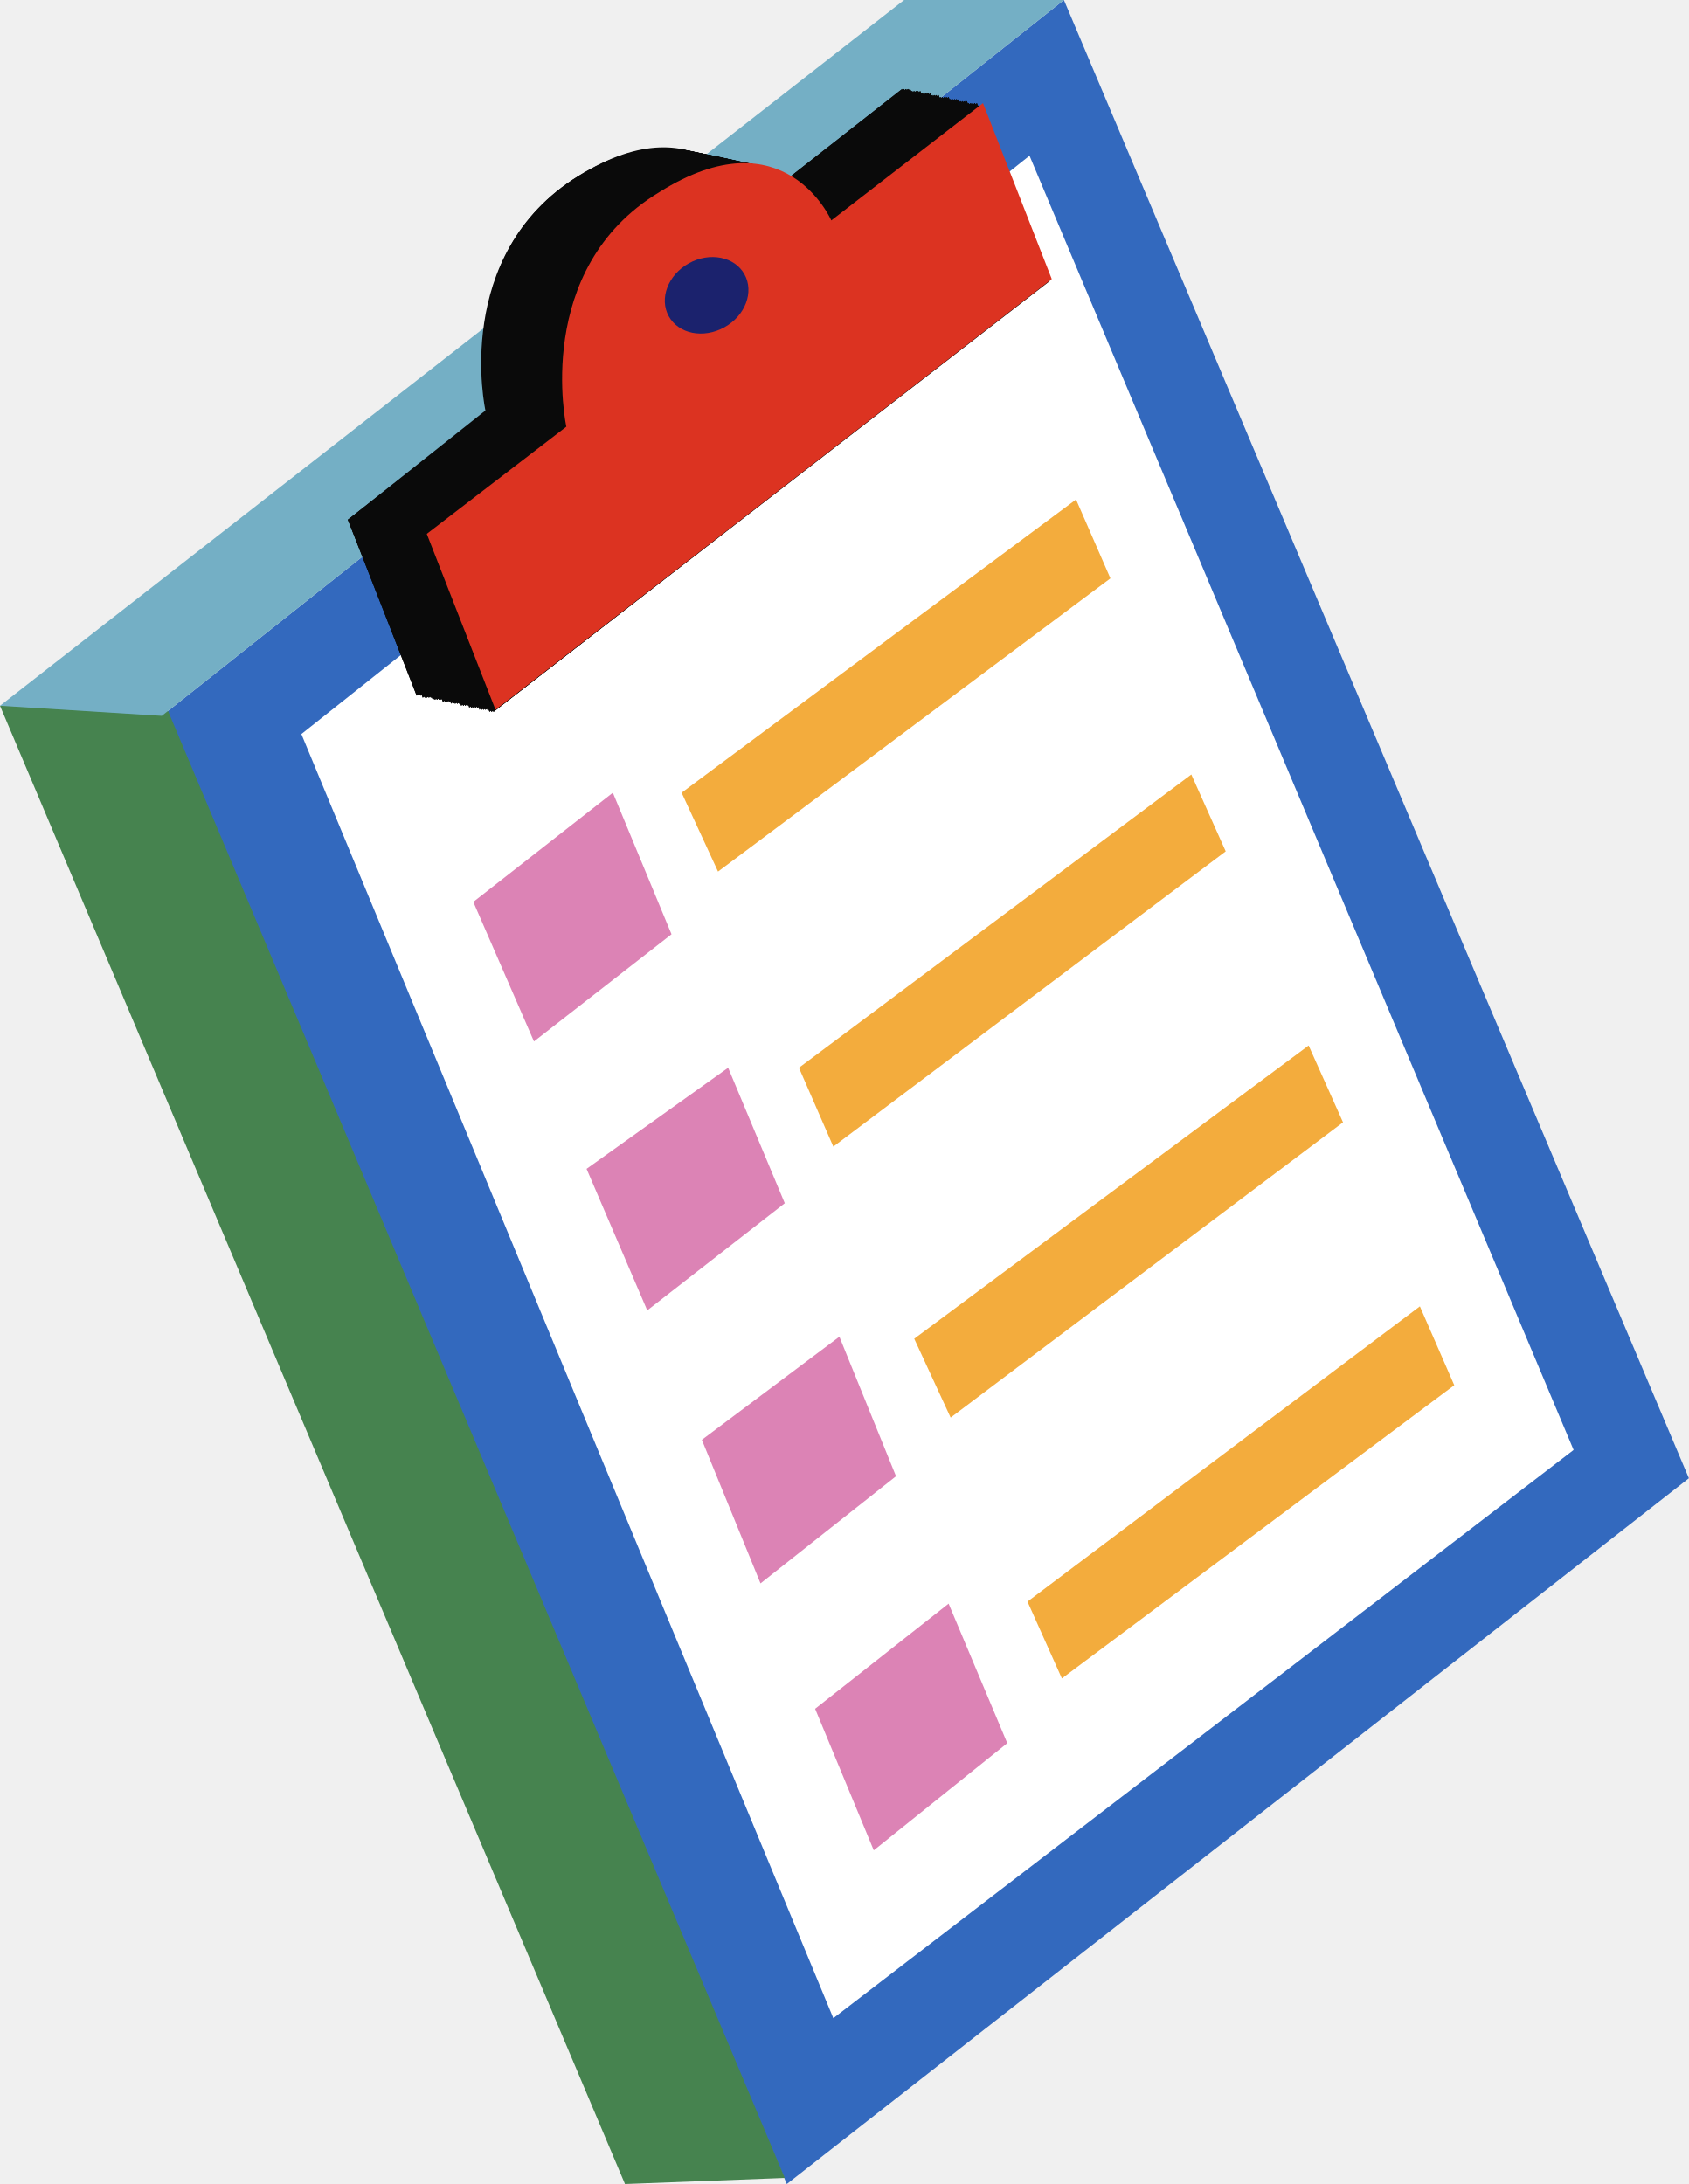
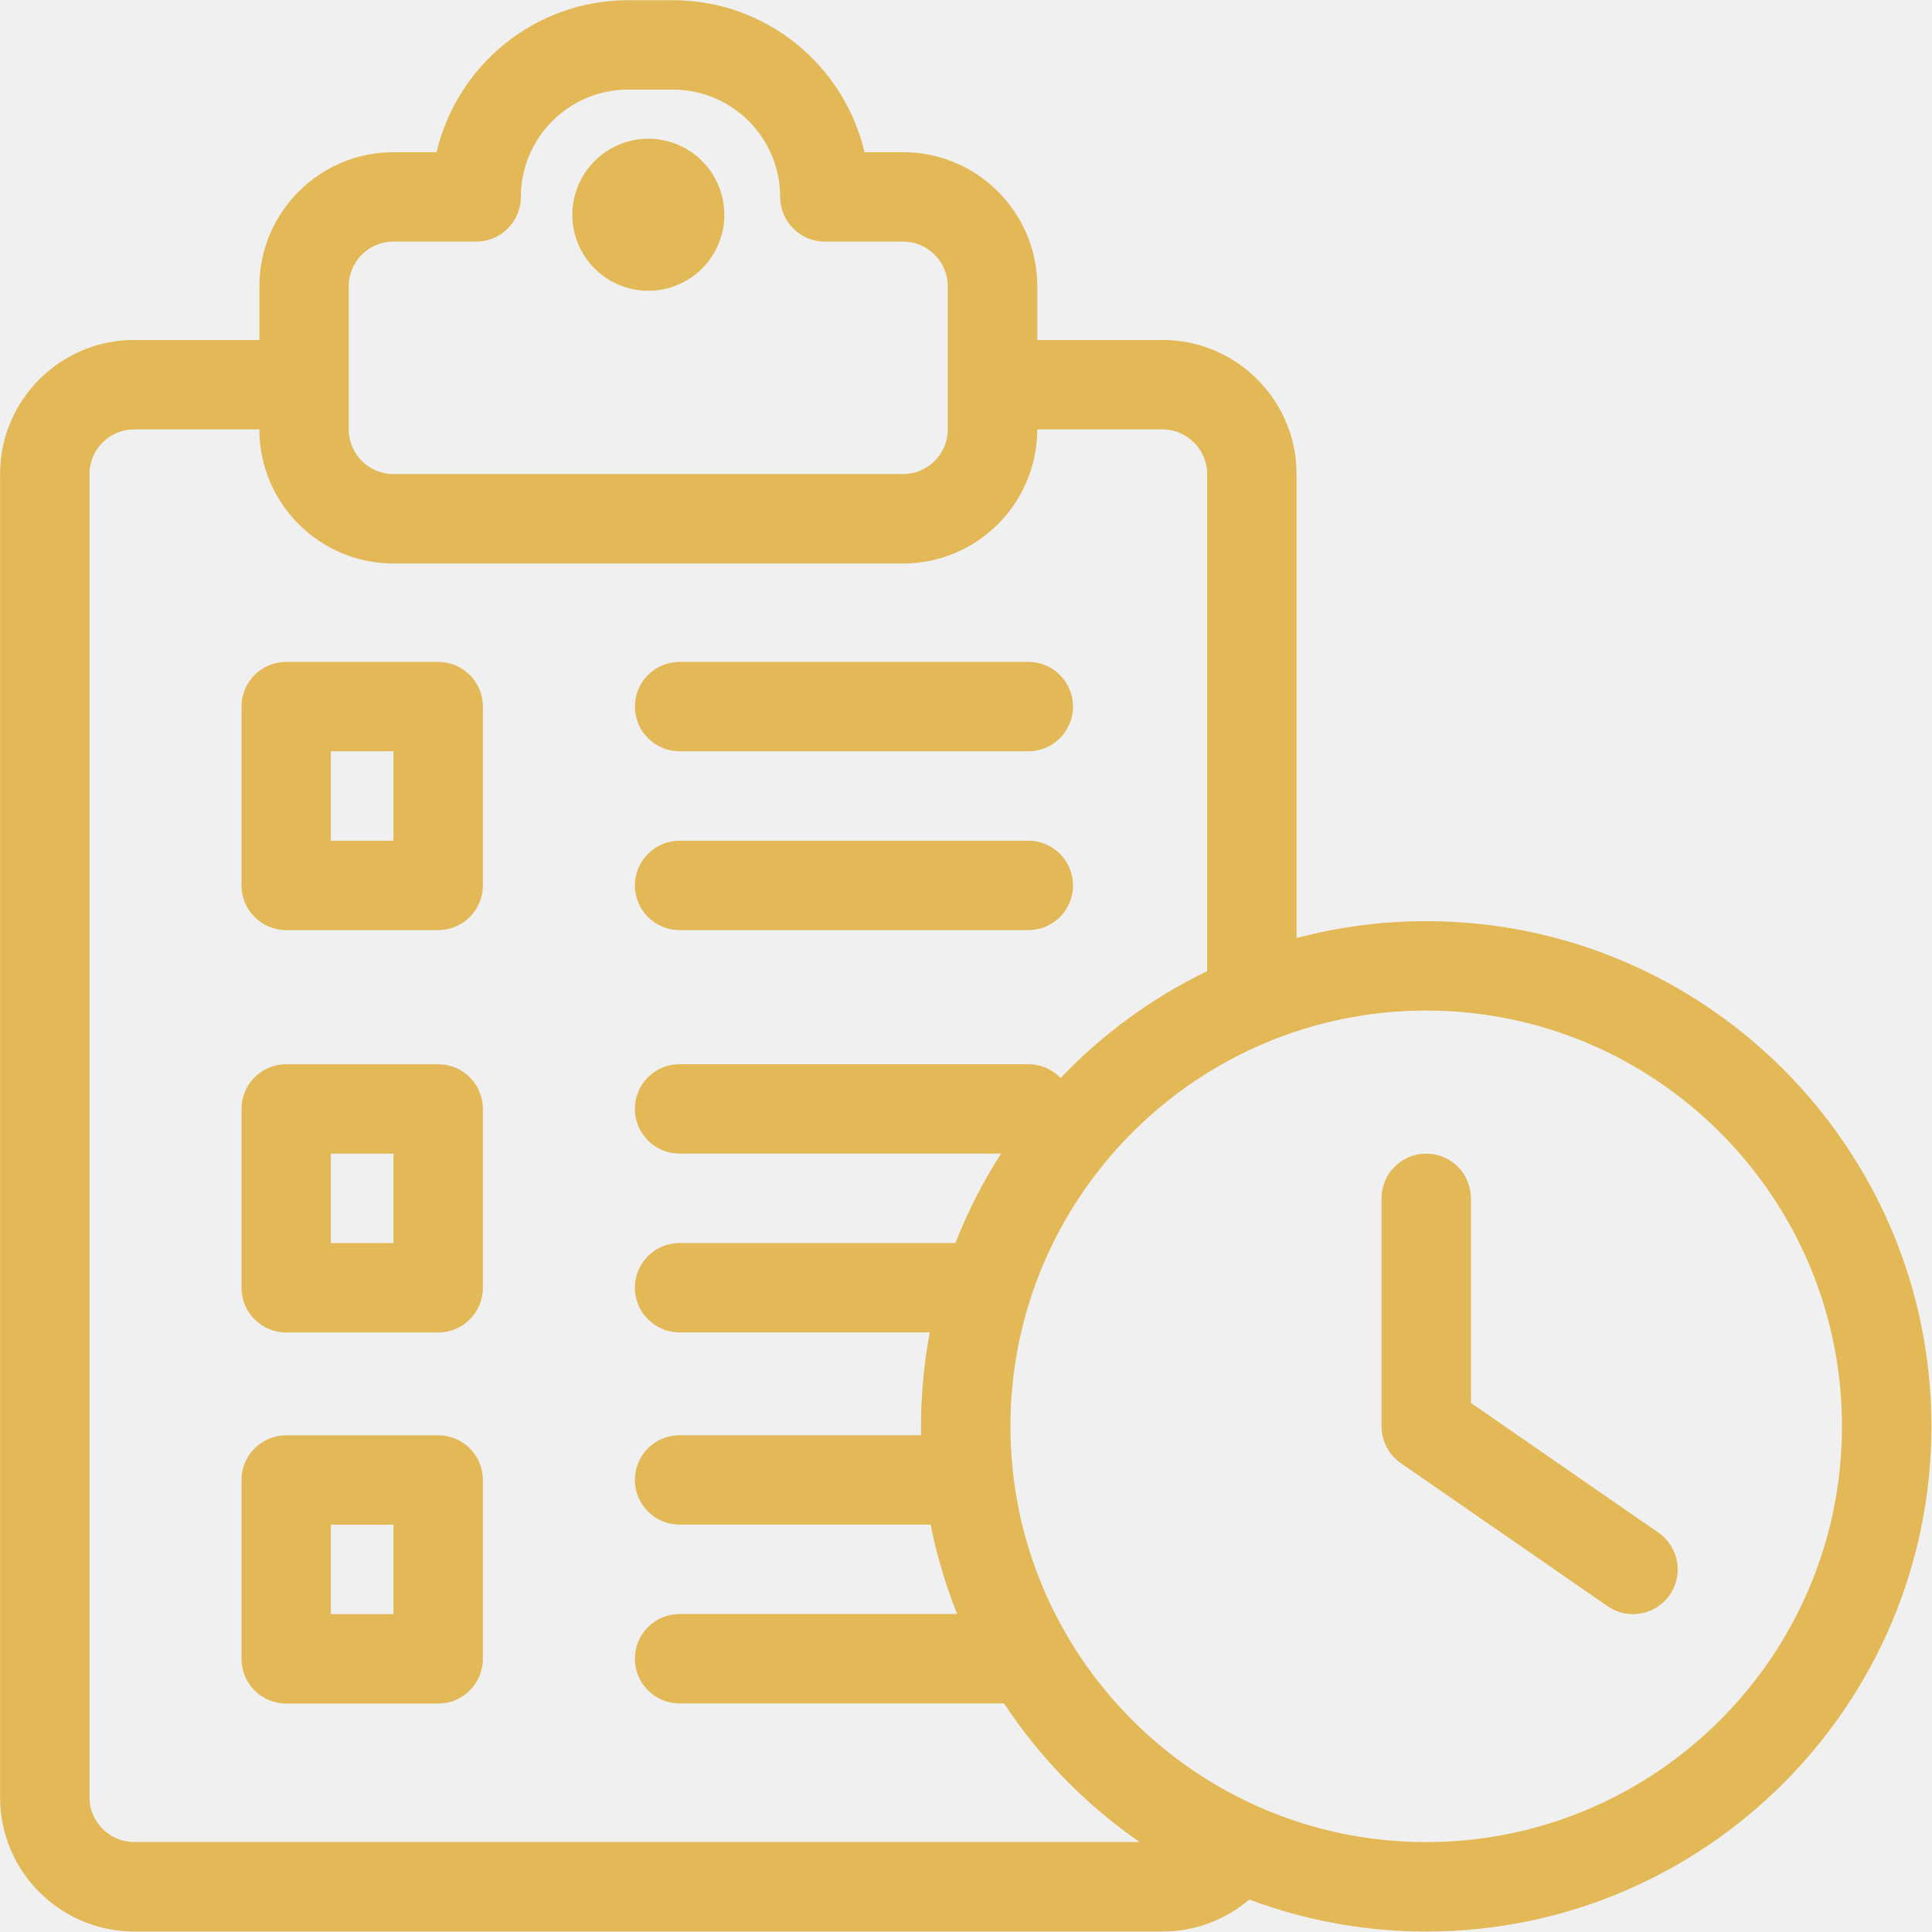
- <svg xmlns="http://www.w3.org/2000/svg" id="Layer_2" data-name="Layer 2" viewBox="0 0 835 1080">
+ <svg xmlns="http://www.w3.org/2000/svg" id="Layer_2" data-name="Layer 2" viewBox="0 0 788 788">
  <defs>
-     <style>.cls-1{fill:#f3ac3d}.cls-6{fill:#0a0a0a}.cls-7{fill:#dc83b5}</style>
+     <style>
+       .cls-1 {
+         fill: none;
+       }
+ 
+       .cls-1, .cls-2 {
+         stroke-width: 0px;
+       }
+ 
+       .cls-3 {
+         clip-path: url(#clippath);
+       }
+ 
+       .cls-2 {
+         fill: #e3b856;
+       }
+     </style>
+     <clipPath id="clippath">
+       <rect class="cls-1" width="788" height="788" />
+     </clipPath>
  </defs>
  <g id="Layer_1-2" data-name="Layer 1">
-     <path d="M80 354 526 0l309 731-446 349L80 354z" style="fill:#3369be" />
-     <path d="M0 349h82l306 728-79 3L0 349z" style="fill:#46834f" />
-     <path d="M0 349 447 0h79L80 354l-80-5z" style="fill:#74afc5" />
-     <path d="m149 363 263 635 366-281L509 77 149 363z" style="fill:#fff" />
-     <path d="m172 257 34 87 274-213-34-87-74 58s-23-54-86-15-46 116-46 116l-68 54Z" class="cls-6" />
-     <path d="m172 257 34 87 275-213-35-87-74 58s-23-53-86-15c-63 39-45 116-45 116l-69 54Z" class="cls-6" />
-     <path d="m172 257 35 87 274-213-34-87-75 58s-23-53-85-15c-63 39-46 117-46 117l-69 53Z" class="cls-6" />
-     <path d="m173 257 34 87 274-213-34-87-74 58s-23-53-86-15c-63 39-46 117-46 117l-68 53Z" class="cls-6" />
-     <path d="m173 257 34 87 275-213-35-87-74 58s-23-53-86-15c-63 39-46 117-46 117l-68 53Z" class="cls-6" />
-     <path d="m173 257 34 87 275-213-34-87-75 58s-23-53-85-14c-63 38-46 116-46 116l-69 53Z" class="cls-6" />
-     <path d="m173 257 35 87 274-213-34-87-74 58s-23-53-86-14c-63 38-46 116-46 116l-69 53Z" class="cls-6" />
-     <path d="m174 257 34 87 275-213-35-87-74 58s-23-53-86-14c-63 38-46 116-46 116l-68 53Z" class="cls-6" />
-     <path d="m174 257 34 87 275-213-34-87-75 58s-23-53-86-14c-62 38-45 116-45 116l-69 53Z" class="cls-6" />
-     <path d="m174 257 35 87 274-213-34-87-74 58s-23-53-86-14-46 116-46 116l-69 53Z" class="cls-6" />
-     <path d="m175 257 34 88 275-214-35-87-74 58s-23-53-86-14-46 116-46 116l-68 53Z" class="cls-6" />
-     <path d="m175 257 34 88 275-213-34-88-75 58s-23-53-86-14c-62 39-45 116-45 116l-69 53Z" class="cls-6" />
-     <path d="m175 257 35 88 274-213-34-88-74 59s-23-54-86-15-46 116-46 116l-69 53Z" class="cls-6" />
-     <path d="m176 258 34 87 275-213-35-88-74 59s-23-54-86-15-46 116-46 116l-68 54Z" class="cls-6" />
-     <path d="m176 258 34 87 275-213-34-87-75 58s-23-54-86-15-45 116-45 116l-69 54Z" class="cls-6" />
-     <path d="m176 258 35 87 274-213-34-87-75 58s-22-54-85-15-46 116-46 116l-69 54Z" class="cls-6" />
-     <path d="m177 258 34 87 274-213-34-87-74 58s-23-53-86-15c-63 39-46 116-46 116l-68 54Z" class="cls-6" />
-     <path d="m177 258 34 87 275-213-35-87-74 58s-23-53-86-15c-63 39-45 117-45 117l-69 53Z" class="cls-6" />
-     <path d="m177 258 35 87 274-213-34-87-75 58s-22-53-85-15c-63 39-46 117-46 117l-69 53Z" class="cls-6" />
-     <path d="m178 258 34 87 274-213-34-87-74 58s-23-53-86-15c-63 39-46 117-46 117l-68 53Z" class="cls-6" />
-     <path d="m178 258 34 87 275-213-35-87-74 58s-23-53-86-14c-63 38-45 116-45 116l-69 53Z" class="cls-6" />
-     <path d="m178 258 35 87 274-213-34-87-75 58s-22-53-85-14c-63 38-46 116-46 116l-69 53Z" class="cls-6" />
-     <path d="m179 258 34 87 274-213-34-87-74 58s-23-53-86-14c-63 38-46 116-46 116l-68 53Z" class="cls-6" />
-     <path d="m179 258 34 87 275-213-35-87-74 58s-23-53-86-14c-63 38-46 116-46 116l-68 53Z" class="cls-6" />
-     <path d="m179 258 34 87 275-213-34-87-75 58s-23-53-85-14c-63 39-46 116-46 116l-69 53Z" class="cls-6" />
-     <path d="m179 258 35 88 274-214-34-87-74 58s-23-53-86-14-46 116-46 116l-69 53Z" class="cls-6" />
-     <path d="m180 258 34 88 275-213-35-88-74 58s-23-53-86-14-46 116-46 116l-68 53Z" class="cls-6" />
-     <path d="m180 259 34 87 275-213-34-88-75 59s-23-54-86-15c-62 39-45 116-45 116l-69 54Z" class="cls-6" />
-     <path d="m180 259 35 87 274-213-34-88-74 59s-23-54-86-15-46 116-46 116l-69 54Z" class="cls-6" />
-     <path d="m181 259 34 87 275-213-35-87-74 58s-23-54-86-15-46 116-46 116l-68 54Z" class="cls-6" />
-     <path d="m181 259 34 87 275-213-34-87-75 58s-23-54-86-15c-62 39-45 116-45 116l-69 54Z" class="cls-6" />
-     <path d="m181 259 35 87 274-213-34-87-74 58s-23-53-86-15c-63 39-46 116-46 116l-69 54Z" class="cls-6" />
-     <path d="m182 259 34 87 275-213-35-87-74 58s-23-53-86-15c-63 39-46 117-46 117l-68 53Z" class="cls-6" />
-     <path d="m182 259 34 87 275-213-34-87-75 58s-23-53-86-15c-63 39-45 117-45 117l-69 53Z" class="cls-6" />
-     <path d="m182 259 35 87 274-213-34-87-75 58s-22-53-85-15c-63 39-46 117-46 117l-69 53Z" class="cls-6" />
-     <path d="m183 259 34 87 274-213-34-87-74 58s-23-53-86-14c-63 38-46 116-46 116l-68 53Z" class="cls-6" />
-     <path d="m183 259 34 87 275-213-35-87-74 58s-23-53-86-14c-63 38-45 116-45 116l-69 53Z" class="cls-6" />
-     <path d="m183 259 35 87 274-213-34-87-75 58s-22-53-85-14c-63 38-46 116-46 116l-69 53Z" class="cls-6" />
-     <path d="m184 259 34 87 274-213-34-87-74 58s-23-53-86-14c-63 38-46 116-46 116l-68 53Z" class="cls-6" />
-     <path d="m184 259 34 87 275-213-35-87-74 58s-23-53-86-14-45 116-45 116l-69 53Z" class="cls-6" />
-     <path d="m184 259 35 88 274-214-34-87-75 58s-22-53-85-14-46 116-46 116l-69 53Z" class="cls-6" />
-     <path d="m185 259 34 88 274-213-34-88-74 58s-23-53-86-14-46 116-46 116l-68 53Z" class="cls-6" />
-     <path d="m185 260 34 87 275-213-35-88-74 59s-23-54-86-15-46 116-46 116l-68 54Z" class="cls-6" />
-     <path d="m185 260 35 87 274-213-34-88-75 59s-23-54-85-15c-63 39-46 116-46 116l-69 54Z" class="cls-6" />
-     <path d="m186 260 34 87 274-213-34-87-74 58s-23-54-86-15-46 116-46 116l-69 54Z" class="cls-6" />
-     <path d="m186 260 34 87 275-213-35-87-74 58s-23-54-86-15-46 116-46 116l-68 54Z" class="cls-6" />
-     <path d="m186 260 34 87 275-213-34-87-75 58s-23-53-85-15c-63 39-46 117-46 117l-69 53Z" class="cls-6" />
-     <path d="m186 260 35 87 274-213-34-87-74 58s-23-53-86-15c-63 39-46 117-46 117l-69 53Z" class="cls-6" />
-     <path d="m187 260 34 87 275-213-35-87-74 58s-23-53-86-15c-63 39-46 117-46 117l-68 53Z" class="cls-6" />
-     <path d="m187 260 34 87 275-213-34-87-75 58s-23-53-86-15c-62 39-45 117-45 117l-69 53Z" class="cls-6" />
-     <path d="m187 260 35 87 274-213-34-87-74 58s-23-53-86-14c-63 38-46 116-46 116l-69 53Z" class="cls-6" />
-     <path d="m188 260 34 87 275-213-35-87-74 58s-23-53-86-14c-63 38-46 116-46 116l-68 53Z" class="cls-6" />
-     <path d="m188 260 34 87 275-213-34-87-75 58s-23-53-86-14c-62 38-45 116-45 116l-69 53Z" class="cls-6" />
-     <path d="m188 260 35 87 274-213-34-87-74 58s-23-53-86-14c-63 38-46 116-46 116l-69 53Z" class="cls-6" />
-     <path d="m189 260 34 87 275-213-35-87-74 58s-23-53-86-14-46 116-46 116l-68 53Z" class="cls-6" />
-     <path d="m189 260 34 88 275-214-35-87-74 58s-23-53-86-14-45 116-45 116l-69 53Z" class="cls-6" />
-     <path d="m189 260 35 88 274-213-34-88-75 58s-22-53-85-14-46 116-46 116l-69 53Z" class="cls-6" />
-     <path d="m190 261 34 87 274-213-34-88-74 59s-23-54-86-15-46 116-46 116l-68 54Z" class="cls-6" />
-     <path d="m190 261 34 87 275-213-35-88-74 59s-23-54-86-15-45 116-45 116l-69 54Z" class="cls-6" />
-     <path d="m190 261 35 87 274-213-34-87-75 58s-22-54-85-15-46 116-46 116l-69 54Z" class="cls-6" />
-     <path d="m191 261 34 87 274-213-34-87-74 58s-23-54-86-15-46 116-46 116l-68 54Z" class="cls-6" />
-     <path d="m191 261 34 87 275-213-35-87-74 58s-23-53-86-15c-63 39-45 117-45 117l-69 53Z" class="cls-6" />
-     <path d="m191 261 35 87 274-213-34-87-75 58s-23-53-85-15c-63 39-46 117-46 117l-69 53Z" class="cls-6" />
-     <path d="m192 261 34 87 274-213-34-87-74 58s-23-53-86-15c-63 39-46 117-46 117l-68 53Z" class="cls-6" />
-     <path d="m192 261 34 87 275-213-35-87-74 58s-23-53-86-15c-63 39-46 117-46 117l-68 53Z" class="cls-6" />
-     <path d="m192 261 34 87 275-213-34-87-75 58s-23-53-85-14c-63 38-46 116-46 116l-69 53Z" class="cls-6" />
-     <path d="m192 261 35 87 274-213-34-87-74 58s-23-53-86-14c-63 38-46 116-46 116l-69 53Z" class="cls-6" />
-     <path d="m193 261 34 87 275-213-35-87-74 58s-23-53-86-14c-63 38-46 116-46 116l-68 53Z" class="cls-6" />
-     <path d="m193 261 34 87 275-213-34-87-75 58s-23-53-86-14c-62 38-45 116-45 116l-69 53Z" class="cls-6" />
-     <path d="m193 261 35 87 274-213-34-87-74 58s-23-53-86-14-46 116-46 116l-69 53Z" class="cls-6" />
-     <path d="m194 261 34 88 275-214-35-87-74 58s-23-53-86-14-46 116-46 116l-68 53Z" class="cls-6" />
-     <path d="m194 261 34 88 275-213-34-88-75 58s-23-53-86-14c-62 39-45 116-45 116l-69 53Z" class="cls-6" />
-     <path d="m194 262 35 87 274-213-34-88-74 59s-23-54-86-15-46 116-46 116l-69 54Z" class="cls-6" />
-     <path d="m195 262 34 87 275-213-35-88-74 59s-23-54-86-15-46 116-46 116l-68 54Z" class="cls-6" />
-     <path d="m195 262 34 87 275-213-34-87-75 58s-23-54-86-15-45 116-45 116l-69 54Z" class="cls-6" />
-     <path d="m195 262 35 87 274-213-34-87-75 58s-22-54-85-15-46 116-46 116l-69 54Z" class="cls-6" />
-     <path d="m196 262 34 87 274-213-34-87-74 58s-23-53-86-15c-63 39-46 117-46 117l-68 53Z" class="cls-6" />
-     <path d="m196 262 34 87 275-213-35-87-74 58s-23-53-86-15c-63 39-45 117-45 117l-69 53Z" class="cls-6" />
-     <path d="m196 262 35 87 274-213-34-87-75 58s-22-53-85-15c-63 39-46 117-46 117l-69 53Z" class="cls-6" />
-     <path d="m197 262 34 87 274-213-34-87-74 58s-23-53-86-14c-63 38-46 116-46 116l-68 53Z" class="cls-6" />
-     <path d="m197 262 34 87 275-213-35-87-74 58s-23-53-86-14c-63 38-45 116-45 116l-69 53Z" class="cls-6" />
-     <path d="m197 262 35 87 274-213-34-87-75 58s-23-53-85-14c-63 38-46 116-46 116l-69 53Z" class="cls-6" />
-     <path d="m198 262 34 87 274-213-34-87-74 58s-23-53-86-14c-63 38-46 116-46 116l-68 53Z" class="cls-6" />
-     <path d="m198 262 34 87 275-213-35-87-74 58s-23-53-86-14-46 116-46 116l-68 53Z" class="cls-6" />
-     <path d="m198 262 34 88 275-214-34-87-75 58s-23-53-85-14c-63 39-46 116-46 116l-69 53Z" class="cls-6" />
-     <path d="m198 262 35 88 274-214-34-87-74 58s-23-53-86-14-46 116-46 116l-69 53Z" class="cls-6" />
-     <path d="m199 262 34 88 275-213-35-88-74 59s-23-54-86-15-46 116-46 116l-68 53Z" class="cls-6" />
-     <path d="m199 263 34 87 275-213-34-88-75 59s-23-54-86-15c-62 39-45 116-45 116l-69 54Z" class="cls-6" />
-     <path d="m199 263 35 87 274-213-34-87-74 58s-23-54-86-15-46 116-46 116l-69 54Z" class="cls-6" />
-     <path d="m200 263 34 87 275-213-35-87-74 58s-23-54-86-15-46 116-46 116l-68 54Z" class="cls-6" />
-     <path d="m200 263 34 87 275-213-34-87-75 58s-23-53-86-15c-62 39-45 116-45 116l-69 54Z" class="cls-6" />
-     <path d="m200 263 35 87 274-213-34-87-74 58s-23-53-86-15c-63 39-46 117-46 117l-69 53Z" class="cls-6" />
-     <path d="m201 263 34 87 275-213-35-87-74 58s-23-53-86-15c-63 39-46 117-46 117l-68 53Z" class="cls-6" />
-     <path d="m201 263 34 87 275-213-34-87-75 58s-23-53-86-15c-63 39-45 117-45 117l-69 53Z" class="cls-6" />
-     <path d="m201 263 35 87 274-213-34-87-75 58s-22-53-85-14c-63 38-46 116-46 116l-69 53Z" class="cls-6" />
-     <path d="m202 263 34 87 274-213-34-87-74 58s-23-53-86-14c-63 38-46 116-46 116l-68 53Z" class="cls-6" />
-     <path d="m202 263 34 87 275-213-35-87-74 58s-23-53-86-14c-63 38-45 116-45 116l-69 53Z" class="cls-6" />
-     <path d="m202 263 35 87 274-213-34-87-75 58s-22-53-85-14c-63 38-46 116-46 116l-69 53Z" class="cls-6" />
-     <path d="m203 263 34 87 274-213-34-87-74 58s-23-53-86-14-46 116-46 116l-68 53Z" class="cls-6" />
-     <path d="m203 263 34 88 275-214-35-87-74 58s-23-53-86-14-45 116-45 116l-69 53Z" class="cls-6" />
-     <path d="m203 263 35 88 274-214-34-87-75 58s-22-53-85-14-46 116-46 116l-69 53Z" class="cls-6" />
-     <path d="m204 263 34 88 274-213-34-88-74 59s-23-54-86-15-46 116-46 116l-68 53Z" class="cls-6" />
-     <path d="m204 264 34 87 275-213-35-88-74 59s-23-54-86-15-46 116-46 116l-68 54Z" class="cls-6" />
-     <path d="m204 264 34 87 275-213-34-87-75 58s-23-54-85-15c-63 39-46 116-46 116l-69 54Z" class="cls-6" />
-     <path d="m204 264 35 87 274-213-34-87-74 58s-23-54-86-15-46 116-46 116l-69 54Z" class="cls-6" />
-     <path d="m205 264 34 87 275-213-35-87-74 58s-23-53-86-15c-63 39-46 116-46 116l-68 54Z" class="cls-6" />
-     <path d="m205 264 34 87 275-213-34-87-75 58s-23-53-85-15c-63 39-46 117-46 117l-69 53Z" class="cls-6" />
-     <path d="m205 264 35 87 274-213-34-87-74 58s-23-53-86-15c-63 39-46 117-46 117l-69 53Z" class="cls-6" />
-     <path d="m206 264 34 87 275-213-35-87-74 58s-23-53-86-15c-63 39-46 117-46 117l-68 53Z" class="cls-6" />
-     <path d="m206 264 34 87 275-213-34-87-75 58s-23-53-86-14c-62 38-45 116-45 116l-69 53Z" class="cls-6" />
-     <path d="m206 264 35 87 274-213-34-87-74 58s-23-53-86-14c-63 38-46 116-46 116l-69 53Z" class="cls-6" />
-     <path d="m207 264 34 87 275-213-35-87-74 58s-23-53-86-14c-63 38-46 116-46 116l-68 53Z" class="cls-6" />
-     <path d="m207 264 34 87 275-213-34-87-75 58s-23-53-86-14c-63 38-45 116-45 116l-69 53Z" class="cls-6" />
-     <path d="m207 264 35 87 274-213-34-87-74 58s-23-53-86-14-46 116-46 116l-69 53Z" class="cls-6" />
-     <path d="m208 264 34 88 274-214-34-87-74 58s-23-53-86-14-46 116-46 116l-68 53Z" class="cls-6" />
-     <path d="m208 264 34 88 275-213-35-88-74 58s-23-53-86-14-45 116-45 116l-69 53Z" class="cls-6" />
-     <path d="m208 264 35 88 274-213-34-88-75 59s-22-54-85-15-46 116-46 116l-69 53Z" class="cls-6" />
-     <path d="m209 265 34 87 274-213-34-88-74 59s-23-54-86-15-46 116-46 116l-68 54Z" class="cls-6" />
-     <path d="m209 265 34 87 275-213-35-87-74 58s-23-54-86-15-45 116-45 116l-69 54Z" class="cls-6" />
-     <path d="m209 265 35 87 274-213-34-87-75 58s-22-54-85-15-46 116-46 116l-69 54Z" class="cls-6" />
-     <path d="m210 265 34 87 274-213-34-87-74 58s-23-53-86-15c-63 39-46 116-46 116l-68 54Z" class="cls-6" />
-     <path d="m210 265 34 87 275-213-35-87-74 58s-23-53-86-15c-63 39-45 117-45 117l-69 53Z" class="cls-6" />
-     <path d="m211 264 34 87 275-213-34-87-75 58s-23-53-85-14c-63 38-46 116-46 116l-69 53Z" style="fill:#dc3321" />
-     <path d="m332 462-29-70-69 54 30 69 68-53zM469 793l29 69-66 53-29-70 66-52ZM443 730l-28-69-68 51 29 71 67-53ZM388 595l-28-67-70 50 30 70 68-53Z" class="cls-7" />
-     <ellipse cx="349.3" cy="146.2" rx="21.4" ry="18.1" style="fill:#1b226d" transform="rotate(-29 349 146)" />
-     <path d="m337 392 18 39 194-145-17-39-195 145ZM395 528l17 39 194-146-17-38-194 145ZM452 662l18 39 194-146-17-38-195 145ZM508 792l17 38 194-145-17-39-194 146Z" class="cls-1" />
+     <g class="cls-3">
+       <path class="cls-2" d="m54.73,787.81h419.4c13.5,0,25.86-4.92,35.41-13.06,22.47,8.43,46.79,13.06,72.17,13.06,113.62,0,206.05-92.43,206.05-206.05s-92.43-206.05-206.05-206.05c-18.28,0-35.99,2.4-52.88,6.89v-189.24c0-30.16-24.54-54.7-54.7-54.7h-51.06v-21.88c0-30.17-24.54-54.7-54.7-54.7h-15.77C344.32,26.59,312.43.08,274.46.08h-18.23c-37.97,0-69.86,26.52-78.15,62h-17.59c-30.16,0-54.7,24.54-54.7,54.7v21.88h-51.06C24.57,138.66.03,163.2.03,193.36v539.74c0,30.17,24.54,54.7,54.7,54.7ZM36.49,193.36c0-10.05,8.18-18.23,18.23-18.23h51.06c0,30.17,24.54,54.7,54.7,54.7h207.88c30.16,0,54.7-24.54,54.7-54.7h51.06c10.05,0,18.23,8.18,18.23,18.23v202.74c-22.49,10.87-42.72,25.7-59.77,43.59-3.32-3.47-7.98-5.64-13.17-5.64h-142.23c-10.07,0-18.23,8.16-18.23,18.23s8.16,18.23,18.23,18.23h131.14c-7.36,11.44-13.62,23.64-18.63,36.47h-112.51c-10.07,0-18.23,8.17-18.23,18.23s8.16,18.23,18.23,18.23h102.05c-2.34,12.41-3.58,25.21-3.58,38.29,0,1.22.02,2.44.04,3.65h-98.51c-10.07,0-18.23,8.16-18.23,18.23s8.16,18.23,18.23,18.23h102.4c2.49,12.6,6.15,24.8,10.83,36.47h-113.23c-10.07,0-18.23,8.16-18.23,18.23s8.16,18.23,18.23,18.23h132.34c14.63,22.2,33.43,41.42,55.28,56.53H54.73c-10.05,0-18.23-8.18-18.23-18.23V193.36Zm123.99-94.82h33.73c10.07,0,18.23-8.17,18.23-18.23,0-24.13,19.64-43.77,43.77-43.77h18.23c24.13,0,43.76,19.64,43.76,43.77,0,10.07,8.17,18.23,18.23,18.23h31.91c10.05,0,18.23,8.18,18.23,18.23v58.35c0,10.06-8.18,18.23-18.23,18.23h-207.88c-10.05,0-18.23-8.18-18.23-18.23v-58.35c0-10.06,8.18-18.23,18.23-18.23Zm590.8,483.21c0,93.51-76.07,169.58-169.58,169.58s-169.58-76.07-169.58-169.58,76.07-169.58,169.58-169.58,169.58,76.07,169.58,169.58Z" />
+     </g>
+     <path class="cls-2" d="m116.73,694.82h61.99c10.07,0,18.23-8.17,18.23-18.23v-72.94c0-10.07-8.16-18.23-18.23-18.23h-61.99c-10.07,0-18.23,8.16-18.23,18.23v72.94c0,10.07,8.16,18.23,18.23,18.23Zm18.23-72.94h25.53v36.47h-25.53v-36.47Z" />
+     <path class="cls-2" d="m116.73,543.47h61.99c10.07,0,18.23-8.16,18.23-18.23v-72.94c0-10.07-8.16-18.23-18.23-18.23h-61.99c-10.07,0-18.23,8.16-18.23,18.23v72.94c0,10.07,8.16,18.23,18.23,18.23Zm18.23-72.94h25.53v36.47h-25.53v-36.47Z" />
+     <path class="cls-2" d="m116.73,379.36h61.99c10.07,0,18.23-8.17,18.23-18.23v-72.94c0-10.07-8.16-18.23-18.23-18.23h-61.99c-10.07,0-18.23,8.16-18.23,18.23v72.94c0,10.07,8.16,18.23,18.23,18.23Zm18.23-72.94h25.53v36.47h-25.53v-36.47Z" />
+     <path class="cls-2" d="m277.19,379.36h142.23c10.07,0,18.23-8.17,18.23-18.23s-8.17-18.23-18.23-18.23h-142.23c-10.07,0-18.23,8.16-18.23,18.23s8.16,18.23,18.23,18.23Z" />
+     <path class="cls-2" d="m277.19,306.42h142.23c10.07,0,18.23-8.17,18.23-18.23s-8.17-18.23-18.23-18.23h-142.23c-10.07,0-18.23,8.16-18.23,18.23s8.16,18.23,18.23,18.23Z" />
+     <path class="cls-2" d="m295.43,87.6c0,1.02-.05,2.03-.15,3.04s-.24,2.01-.44,3.01c-.2,1-.45,1.98-.74,2.95-.3.97-.64,1.93-1.03,2.86-.39.94-.82,1.85-1.3,2.75s-1,1.77-1.56,2.61-1.17,1.66-1.81,2.44-1.32,1.54-2.04,2.26-1.47,1.4-2.26,2.04-1.6,1.25-2.44,1.81-1.71,1.08-2.61,1.56-1.81.91-2.75,1.3-1.9.73-2.86,1.03c-.97.29-1.96.54-2.95.74s-1.99.34-3.01.44-2.03.15-3.04.15-2.03-.05-3.04-.15-2.02-.24-3.01-.44-1.98-.45-2.95-.74c-.97-.3-1.92-.64-2.86-1.03-.94-.39-1.86-.82-2.75-1.3-.9-.48-1.77-1-2.61-1.56-.85-.56-1.66-1.17-2.45-1.81-.78-.65-1.54-1.32-2.25-2.04-.72-.72-1.4-1.47-2.05-2.26-.64-.79-1.24-1.6-1.81-2.44-.56-.84-1.08-1.71-1.56-2.61s-.91-1.81-1.3-2.75c-.39-.94-.73-1.9-1.02-2.86-.3-.97-.54-1.95-.74-2.95-.2-.99-.35-1.99-.45-3.01s-.15-2.03-.15-3.04.05-2.03.15-3.04.25-2.02.45-3.01.44-1.98.74-2.95c.29-.97.64-1.93,1.02-2.86.39-.94.82-1.86,1.3-2.75.48-.9,1-1.77,1.56-2.61.57-.84,1.17-1.66,1.81-2.45.65-.78,1.33-1.53,2.05-2.25.71-.72,1.47-1.4,2.25-2.05.79-.64,1.6-1.24,2.45-1.81.84-.57,1.71-1.09,2.61-1.57.89-.48,1.81-.91,2.75-1.3.94-.39,1.89-.73,2.86-1.03.97-.3,1.96-.54,2.95-.74s2-.35,3.01-.45,2.02-.15,3.04-.15,2.03.05,3.04.15,2.01.25,3.01.45,1.98.44,2.95.74c.97.29,1.93.64,2.86,1.03.94.39,1.85.82,2.75,1.3s1.77,1,2.61,1.57c.84.56,1.66,1.17,2.44,1.81.79.65,1.54,1.33,2.26,2.05s1.4,1.47,2.04,2.25c.65.79,1.25,1.6,1.81,2.45s1.08,1.71,1.56,2.61c.48.89.91,1.81,1.3,2.75.39.94.73,1.89,1.03,2.86.29.97.54,1.95.74,2.95s.34,2,.44,3.01.15,2.02.15,3.04Z" />
+     <path class="cls-2" d="m571.33,596.76l84.34,58.35c3.16,2.19,6.78,3.24,10.35,3.24,5.79,0,11.47-2.74,15.02-7.86,5.73-8.28,3.66-19.64-4.63-25.37l-76.47-52.92v-83.44c0-10.07-8.16-18.23-18.23-18.23s-18.23,8.17-18.23,18.23v92.99c0,5.99,2.94,11.59,7.86,15Z" />
  </g>
</svg>
